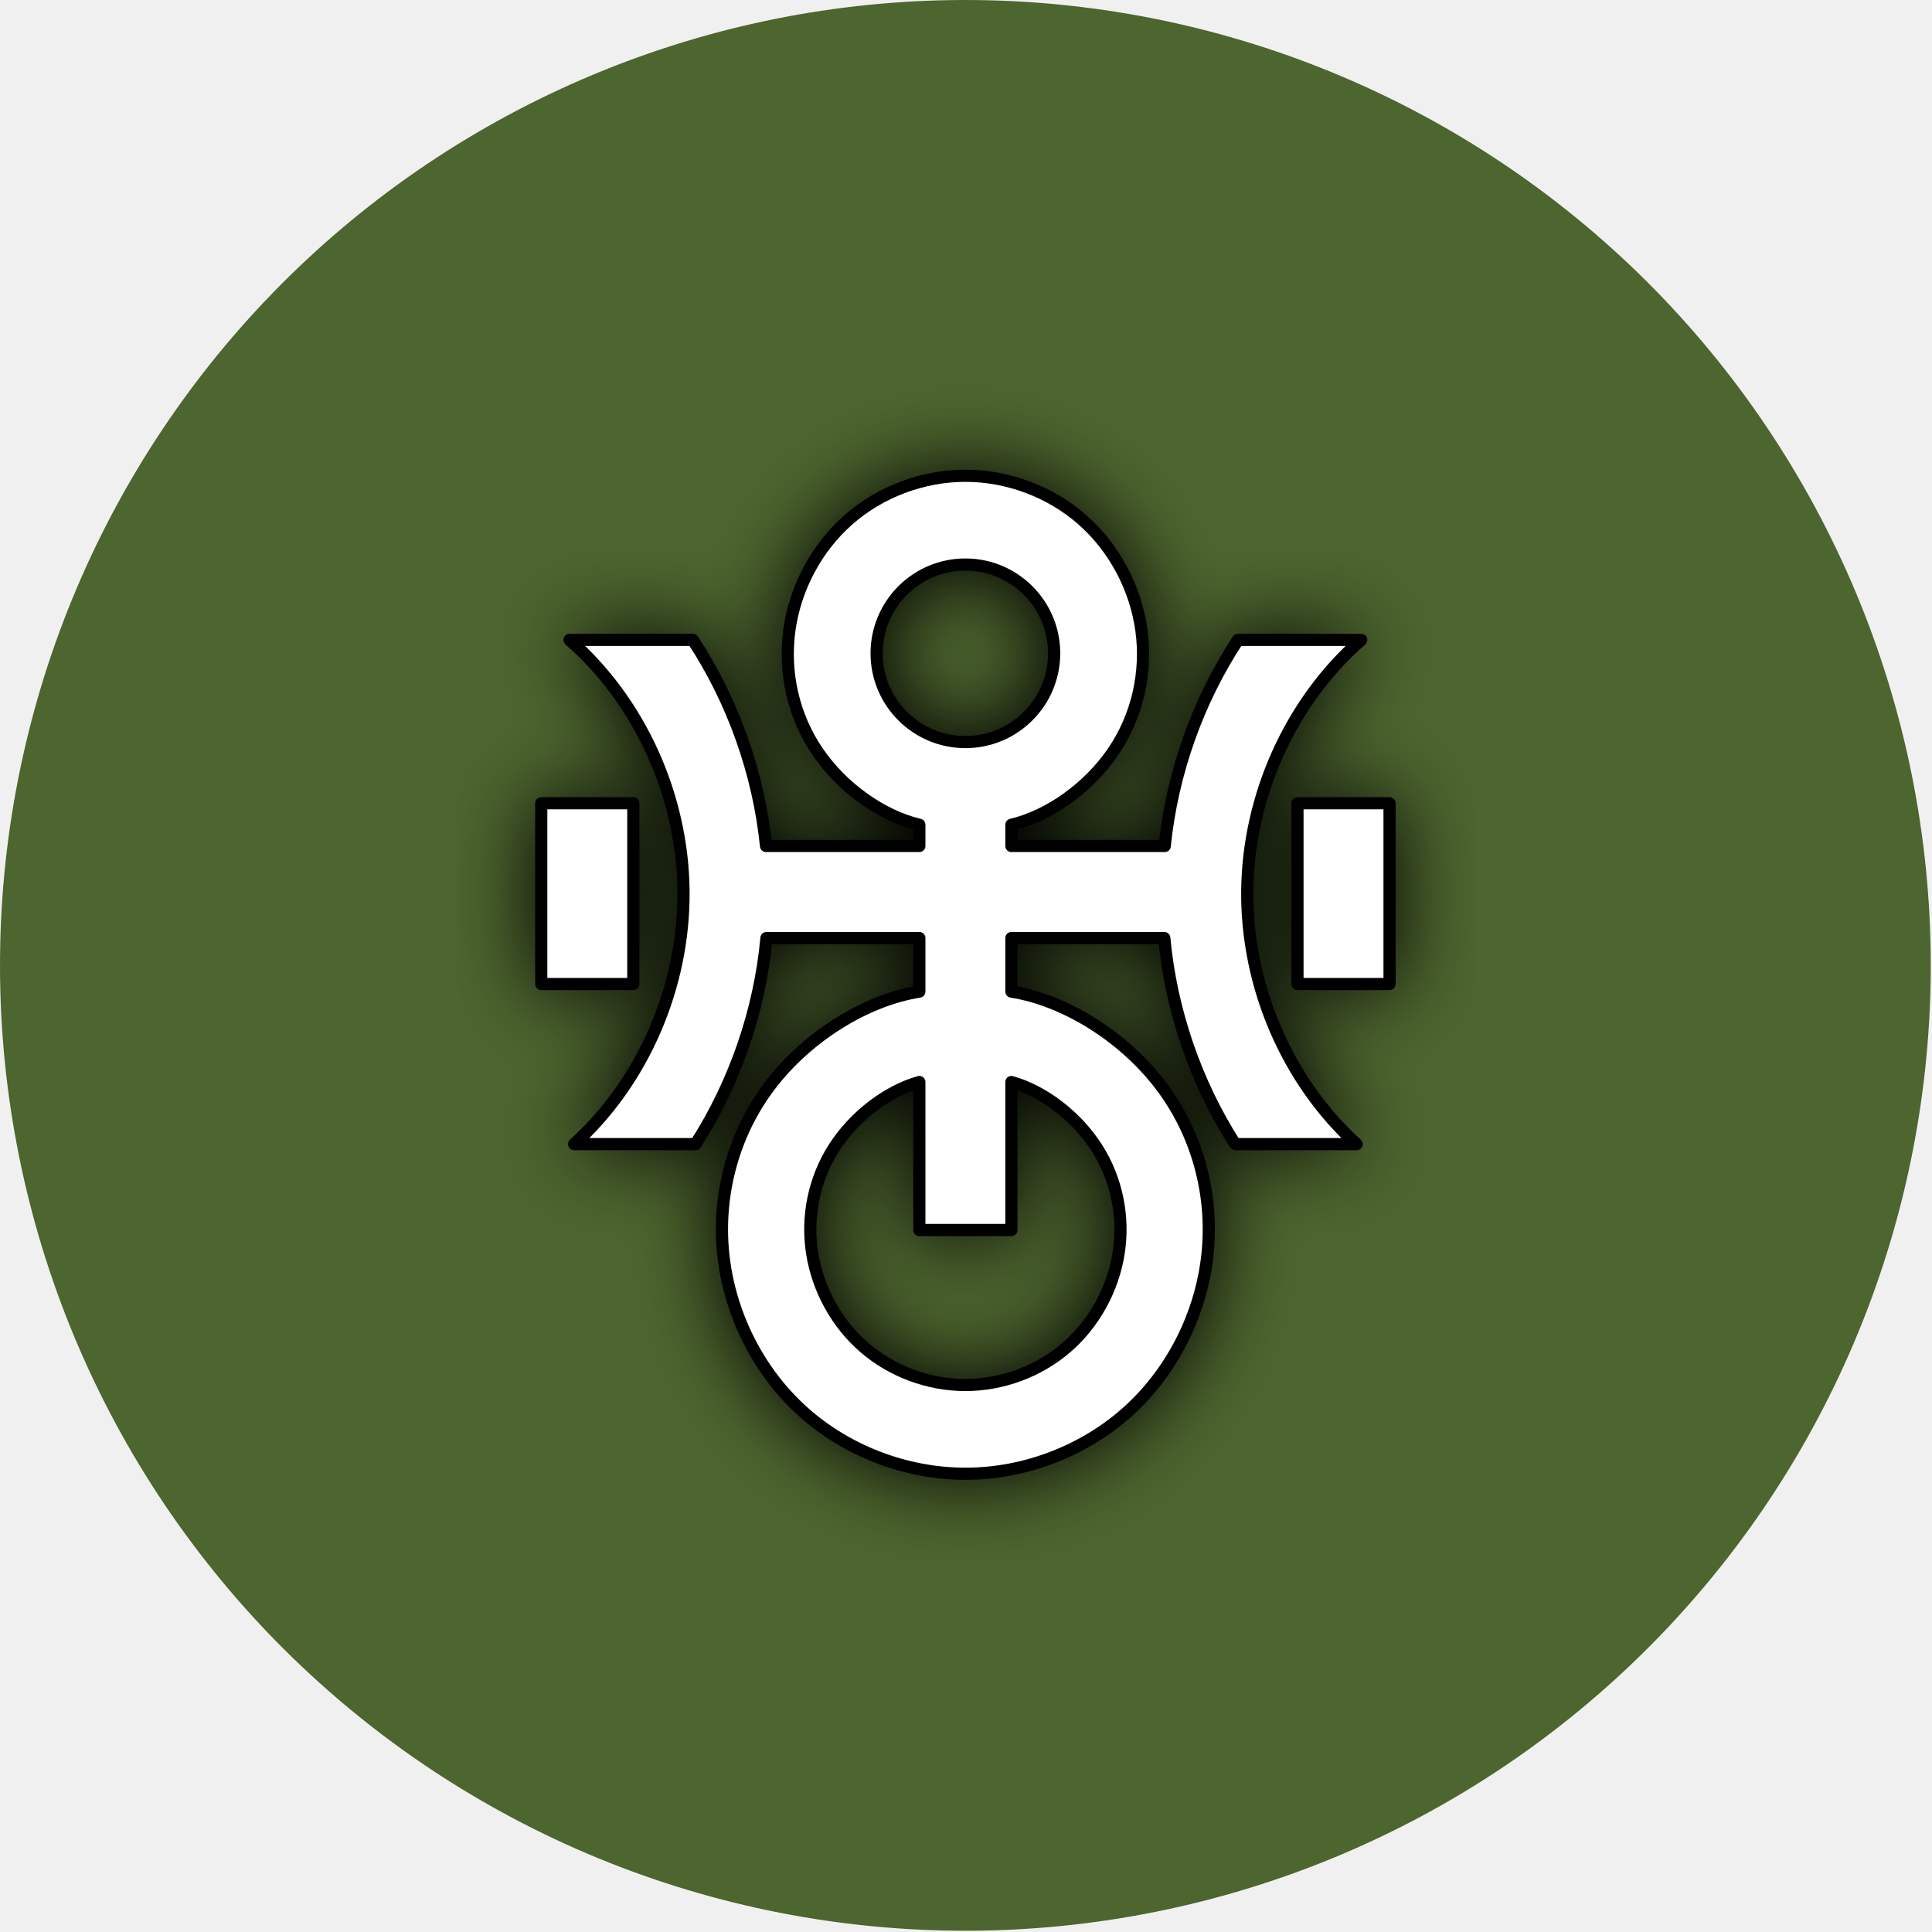
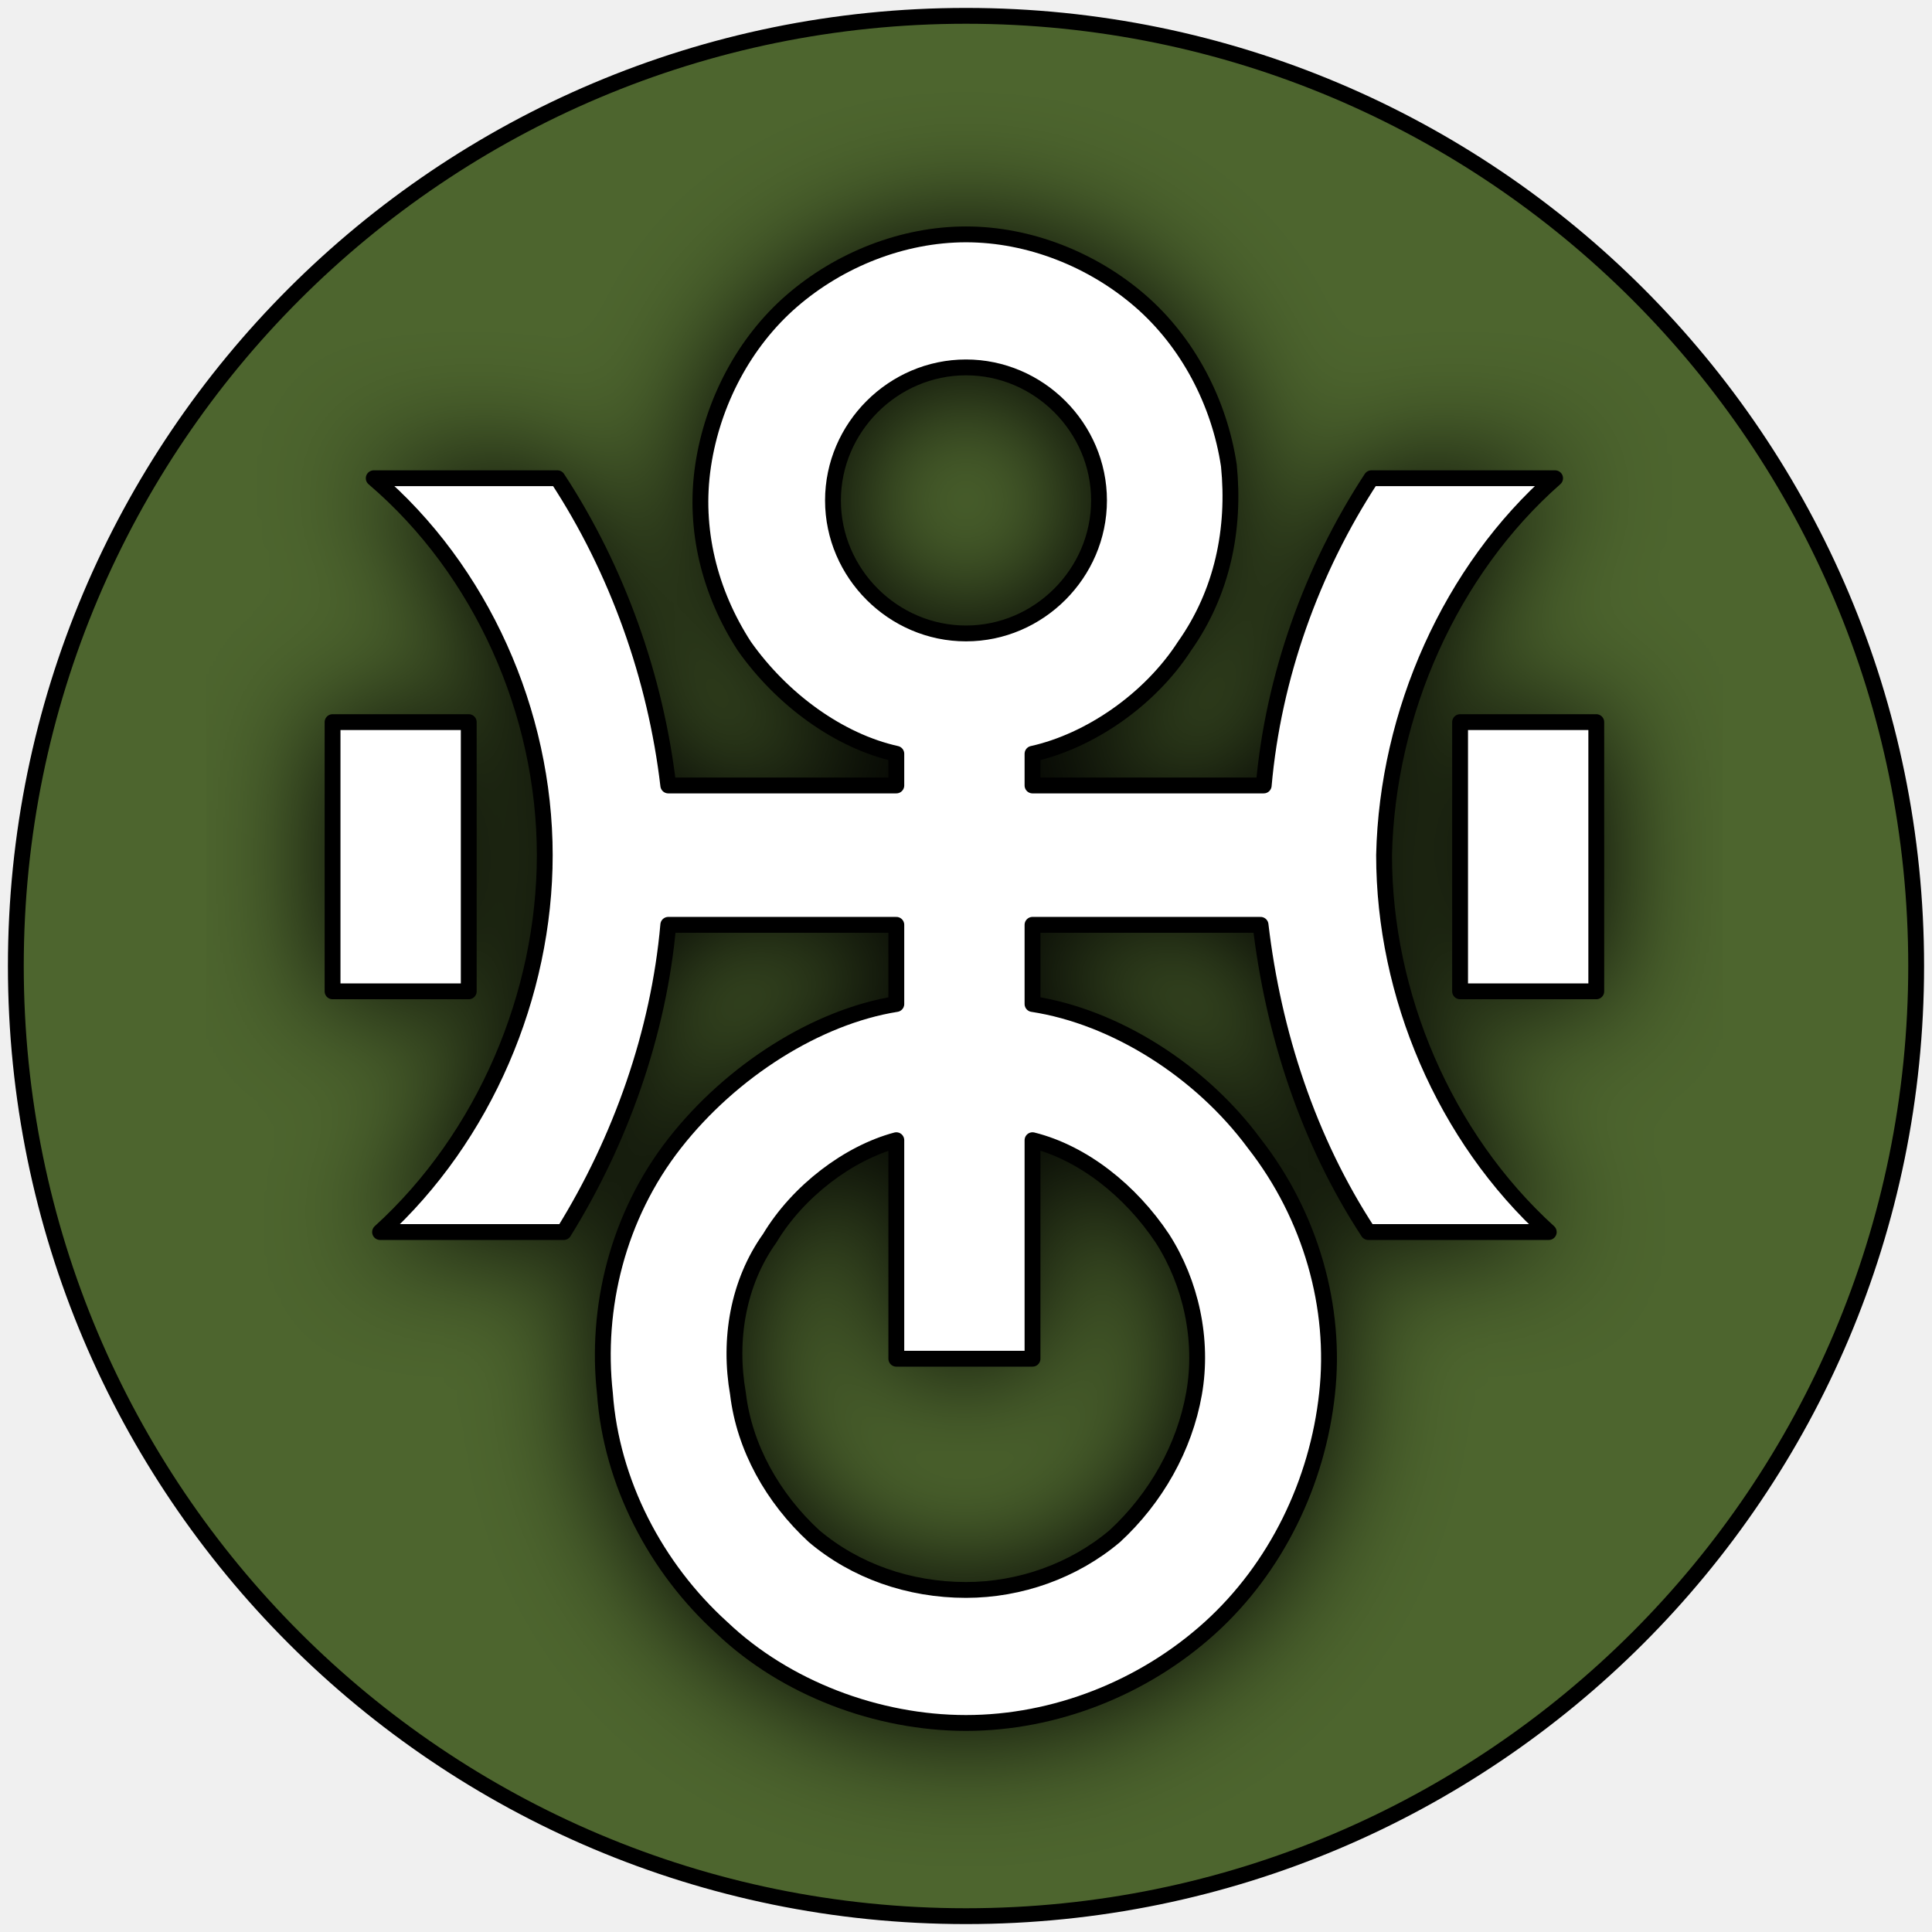
- <svg xmlns="http://www.w3.org/2000/svg" width="300" height="300" viewBox="0 0 91 91" version="1.1" xml:space="preserve" style="fill-rule:evenodd;clip-rule:evenodd;stroke-linejoin:round;stroke-miterlimit:2;">
-   <filter id="dropshadow" height="150%">
-     <feGaussianBlur in="SourceAlpha" stdDeviation="2" />
+ <svg xmlns="http://www.w3.org/2000/svg" version="1.1" width="91" height="91" viewBox="15, 15, 61, 61" xml:space="preserve" fill-rule="evenodd" stroke-linejoin="round" stroke-miterlimit="2" style="clip-rule:evenodd;">
+   <filter height="150%" id="dropshadow">
+     <feGaussianBlur stdDeviation="2" in="SourceAlpha" />
    <feOffset dx="0" dy="0" result="offsetblur" />
    <feMerge>
      <feMergeNode />
      <feMergeNode in="SourceGraphic" />
    </feMerge>
  </filter>
-   <g id="icon_atreides" transform="matrix(1,0,0,1,-48.3646,-0.48)">
-     <path d="M55.789,70.852C54.159,68.362 52.775,65.711 51.662,62.951C50.549,60.191 49.709,57.321 49.156,54.397C48.603,51.472 48.338,48.494 48.367,45.518C48.395,42.542 48.716,39.569 49.325,36.656C49.933,33.743 50.828,30.889 51.993,28.151C53.158,25.412 54.593,22.788 56.27,20.33C57.947,17.871 59.866,15.578 61.99,13.493C64.115,11.409 66.444,9.534 68.934,7.904C71.424,6.275 74.075,4.89 76.835,3.778C79.595,2.665 82.465,1.824 85.389,1.271C88.314,0.718 91.292,0.454 94.268,0.482C97.244,0.51 100.217,0.832 103.13,1.44C106.044,2.049 108.897,2.944 111.635,4.109C114.374,5.274 116.998,6.709 119.456,8.385C121.915,10.062 124.208,11.981 126.293,14.106C128.377,16.23 130.252,18.56 131.882,21.05C133.512,23.54 134.896,26.19 136.009,28.951C137.121,31.711 137.962,34.581 138.515,37.505C139.068,40.429 139.332,43.408 139.304,46.384C139.276,49.36 138.954,52.333 138.346,55.246C137.738,58.159 136.842,61.012 135.677,63.751C134.512,66.489 133.078,69.113 131.401,71.572C129.724,74.03 127.805,76.324 125.68,78.408C123.556,80.492 121.227,82.367 118.737,83.997C116.246,85.627 113.596,87.011 110.836,88.124C108.075,89.237 105.206,90.077 102.281,90.63C99.357,91.183 96.378,91.448 93.403,91.419C90.427,91.391 87.454,91.07 84.54,90.461C81.627,89.853 78.774,88.958 76.035,87.793C73.297,86.628 70.673,85.193 68.214,83.516C65.756,81.839 63.462,79.92 61.378,77.796C59.294,75.672 57.419,73.342 55.789,70.852Z" style="fill:rgb(77,101,46);fill-rule:nonzero;" />
-     <g stroke="black" stroke-width="0.5" filter="url(#dropshadow)">
-       <g transform="matrix(1.14565,0,0,1.14565,73.8581,22.89)">
-         <rect x="0" y="13.463" width="3.785" height="7.432" style="fill:white;fill-rule:nonzero;" />
-       </g>
-       <g transform="matrix(1.14565,0,0,1.14565,73.8581,22.89)">
-         <rect x="31.091" y="13.463" width="3.785" height="7.432" style="fill:white;fill-rule:nonzero;" />
-       </g>
-       <g transform="matrix(1.14565,0,0,1.14565,73.8581,22.89)">
-         <path d="M6.345,27.478L1.351,27.478C4.208,24.893 5.885,20.974 5.849,17.071C5.814,13.167 4.065,9.279 1.162,6.747L6.231,6.747C7.879,9.252 8.94,12.237 9.241,15.22L15.545,15.22L15.545,14.348C14,13.982 12.377,12.829 11.368,11.351C10.358,9.874 9.963,8.071 10.202,6.344C10.441,4.617 11.314,2.965 12.626,1.811C13.938,0.656 15.688,0 17.438,0C19.188,0 20.938,0.656 22.249,1.811C23.561,2.965 24.435,4.617 24.674,6.344C24.912,8.071 24.517,9.874 23.508,11.351C22.498,12.829 20.876,13.982 19.33,14.348L19.33,15.22L25.634,15.22C25.936,12.237 26.996,9.252 28.644,6.747L33.713,6.747C30.81,9.279 29.061,13.167 29.026,17.071C28.99,20.974 30.667,24.893 33.524,27.478L28.531,27.478C26.916,24.964 25.89,21.98 25.616,19.005L19.33,19.005L19.33,21.207C21.522,21.556 23.914,23.038 25.444,25.034C26.974,27.031 27.643,29.543 27.394,31.979C27.145,34.415 25.978,36.775 24.165,38.429C22.353,40.083 19.895,41.03 17.438,41.03C14.98,41.03 12.522,40.083 10.71,38.429C8.897,36.775 7.73,34.415 7.481,31.979C7.232,29.543 7.901,27.031 9.431,25.034C10.961,23.038 13.353,21.556 15.545,21.207L15.545,19.005L9.259,19.005C8.986,21.98 7.959,24.964 6.345,27.478ZM19.33,24.924C20.651,25.294 22.008,26.331 22.839,27.628C23.669,28.925 23.972,30.483 23.737,31.966C23.503,33.449 22.731,34.858 21.591,35.841C20.452,36.824 18.945,37.381 17.438,37.381C15.931,37.381 14.424,36.824 13.284,35.841C12.145,34.858 11.373,33.449 11.138,31.966C10.903,30.483 11.206,28.925 12.037,27.628C12.867,26.331 14.225,25.294 15.545,24.924C15.545,26.953 15.545,28.981 15.545,31.009L19.33,31.009C19.33,28.981 19.33,26.953 19.33,24.924ZM17.438,3.649C19.452,3.649 21.087,5.285 21.087,7.299C21.087,9.313 19.452,10.948 17.438,10.948C15.423,10.948 13.788,9.313 13.788,7.299C13.788,5.285 15.423,3.649 17.438,3.649Z" style="fill:white;" />
-       </g>
-     </g>
+   <circle cx="45.5" cy="45.5" r="30" style="fill:#4D652E;stroke:black;" stroke-width="0.5px" />
+   <g filter="url(#dropshadow)" stroke-width="0.5" style="stroke:black;">
+     <rect x="25.5" y="37.8" width="4.3" height="8.5" fill-rule="nonzero" style="fill:white;" />
+     <rect x="61.1" y="37.8" width="4.3" height="8.5" fill-rule="nonzero" style="fill:white;" />
+     <path d="M32.8 53.9 L27 53.9 C30.3 50.9 32.2 46.4 32.2 42 C32.2 37.5 30.2 33 26.8 30.1 L32.6 30.1 C34.5 33 35.7 36.4 36.1 39.8 L43.3 39.8 L43.3 38.8 C41.5 38.4 39.7 37.1 38.5 35.4 C37.4 33.7 36.9 31.7 37.2 29.7 C37.5 27.7 38.5 25.8 40 24.5 C41.5 23.2 43.5 22.4 45.5 22.4 C47.5 22.4 49.5 23.2 51 24.5 C52.5 25.8 53.5 27.7 53.8 29.7 C54 31.7 53.6 33.7 52.4 35.4 C51.3 37.1 49.4 38.4 47.6 38.8 L47.6 39.8 L54.9 39.8 C55.2 36.4 56.4 33 58.3 30.1 L64.1 30.1 C60.8 33 58.8 37.5 58.7 42 C58.7 46.4 60.6 50.9 63.9 53.9 L58.2 53.9 C56.3 51 55.2 47.6 54.8 44.2 L47.6 44.2 L47.6 46.7 C50.2 47.1 52.9 48.8 54.6 51.1 C56.4 53.4 57.2 56.3 56.9 59 C56.6 61.8 55.3 64.5 53.2 66.4 C51.1 68.3 48.3 69.4 45.5 69.4 C42.7 69.4 39.8 68.3 37.8 66.4 C35.7 64.5 34.3 61.8 34.1 59 C33.8 56.3 34.5 53.4 36.3 51.1 C38.1 48.8 40.8 47.1 43.3 46.7 L43.3 44.2 L36.1 44.2 C35.8 47.6 34.6 51 32.8 53.9 z M47.6 51 C49.2 51.4 50.7 52.6 51.7 54.1 C52.6 55.5 53 57.3 52.7 59 C52.4 60.7 51.5 62.3 50.2 63.5 C48.9 64.6 47.2 65.2 45.5 65.2 C43.7 65.2 42 64.6 40.7 63.5 C39.4 62.3 38.5 60.7 38.3 59 C38 57.3 38.3 55.5 39.3 54.1 C40.2 52.6 41.8 51.4 43.3 51 C43.3 53.3 43.3 55.6 43.3 57.9 L47.6 57.9 C47.6 55.6 47.6 53.3 47.6 51 z M45.5 26.6 C47.8 26.6 49.7 28.5 49.7 30.8 C49.7 33.1 47.8 35 45.5 35 C43.2 35 41.3 33.1 41.3 30.8 C41.3 28.5 43.2 26.6 45.5 26.6 z" style="fill:white;" />
  </g>
</svg>
